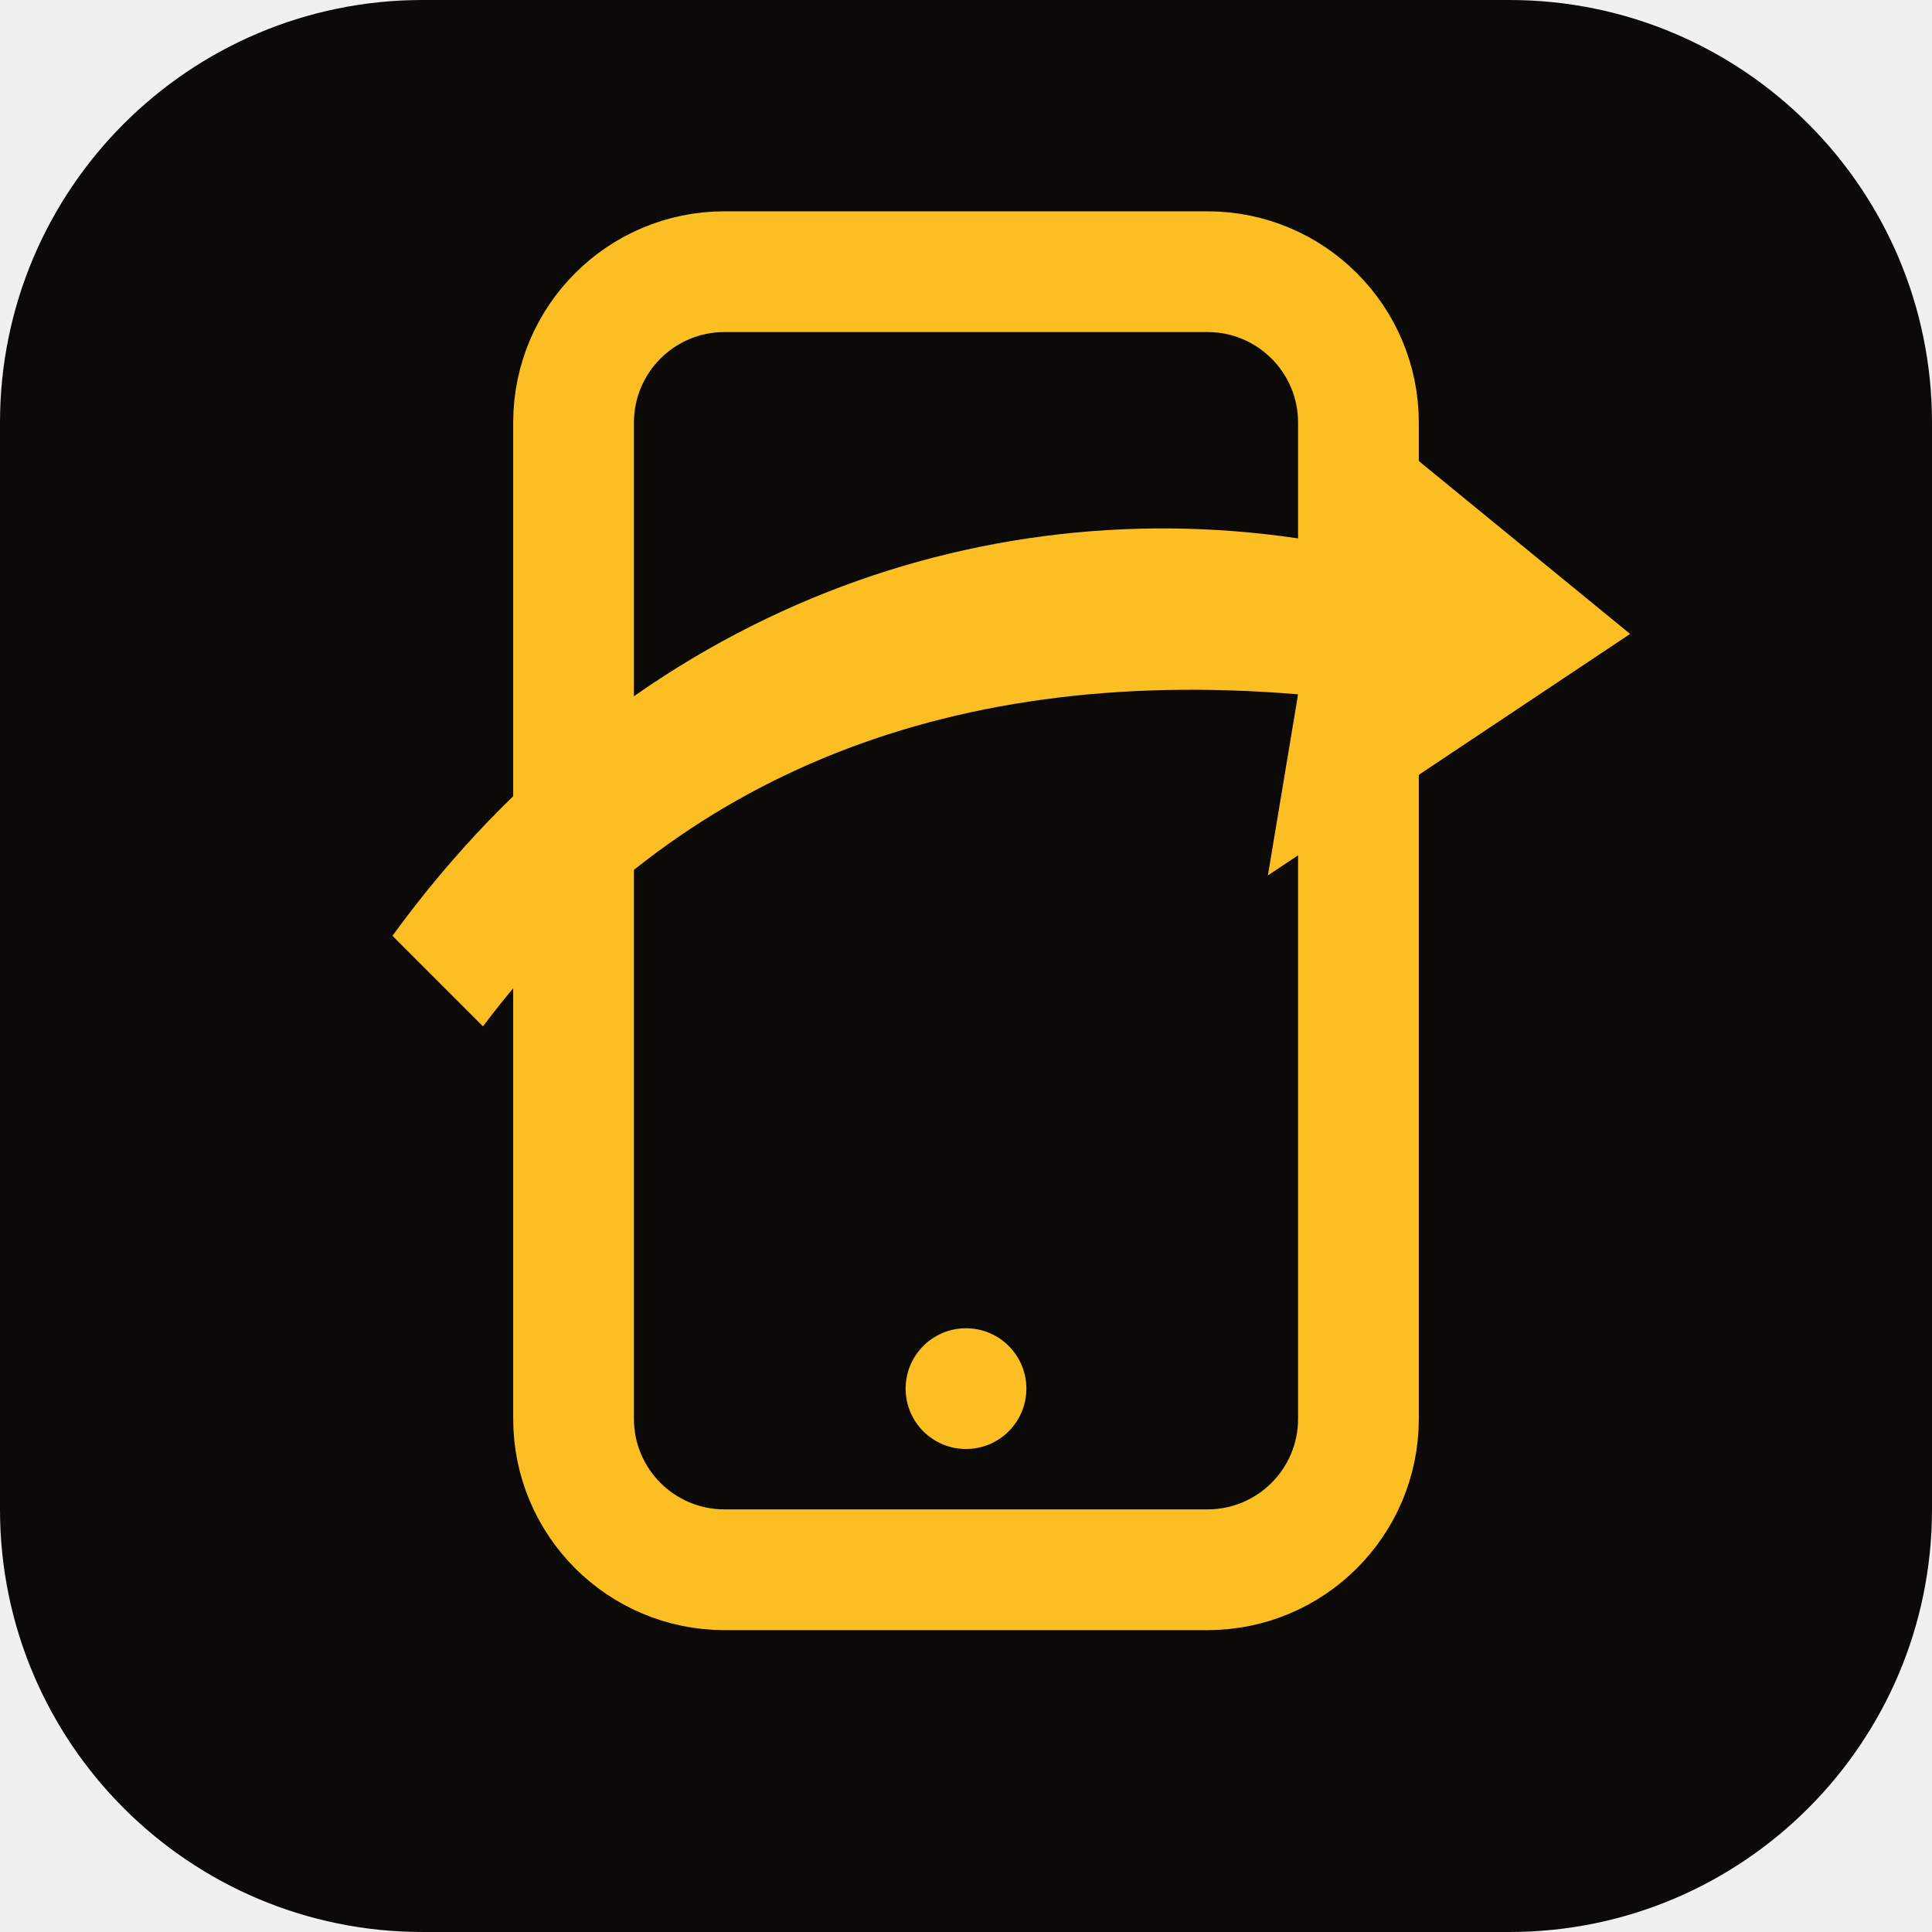
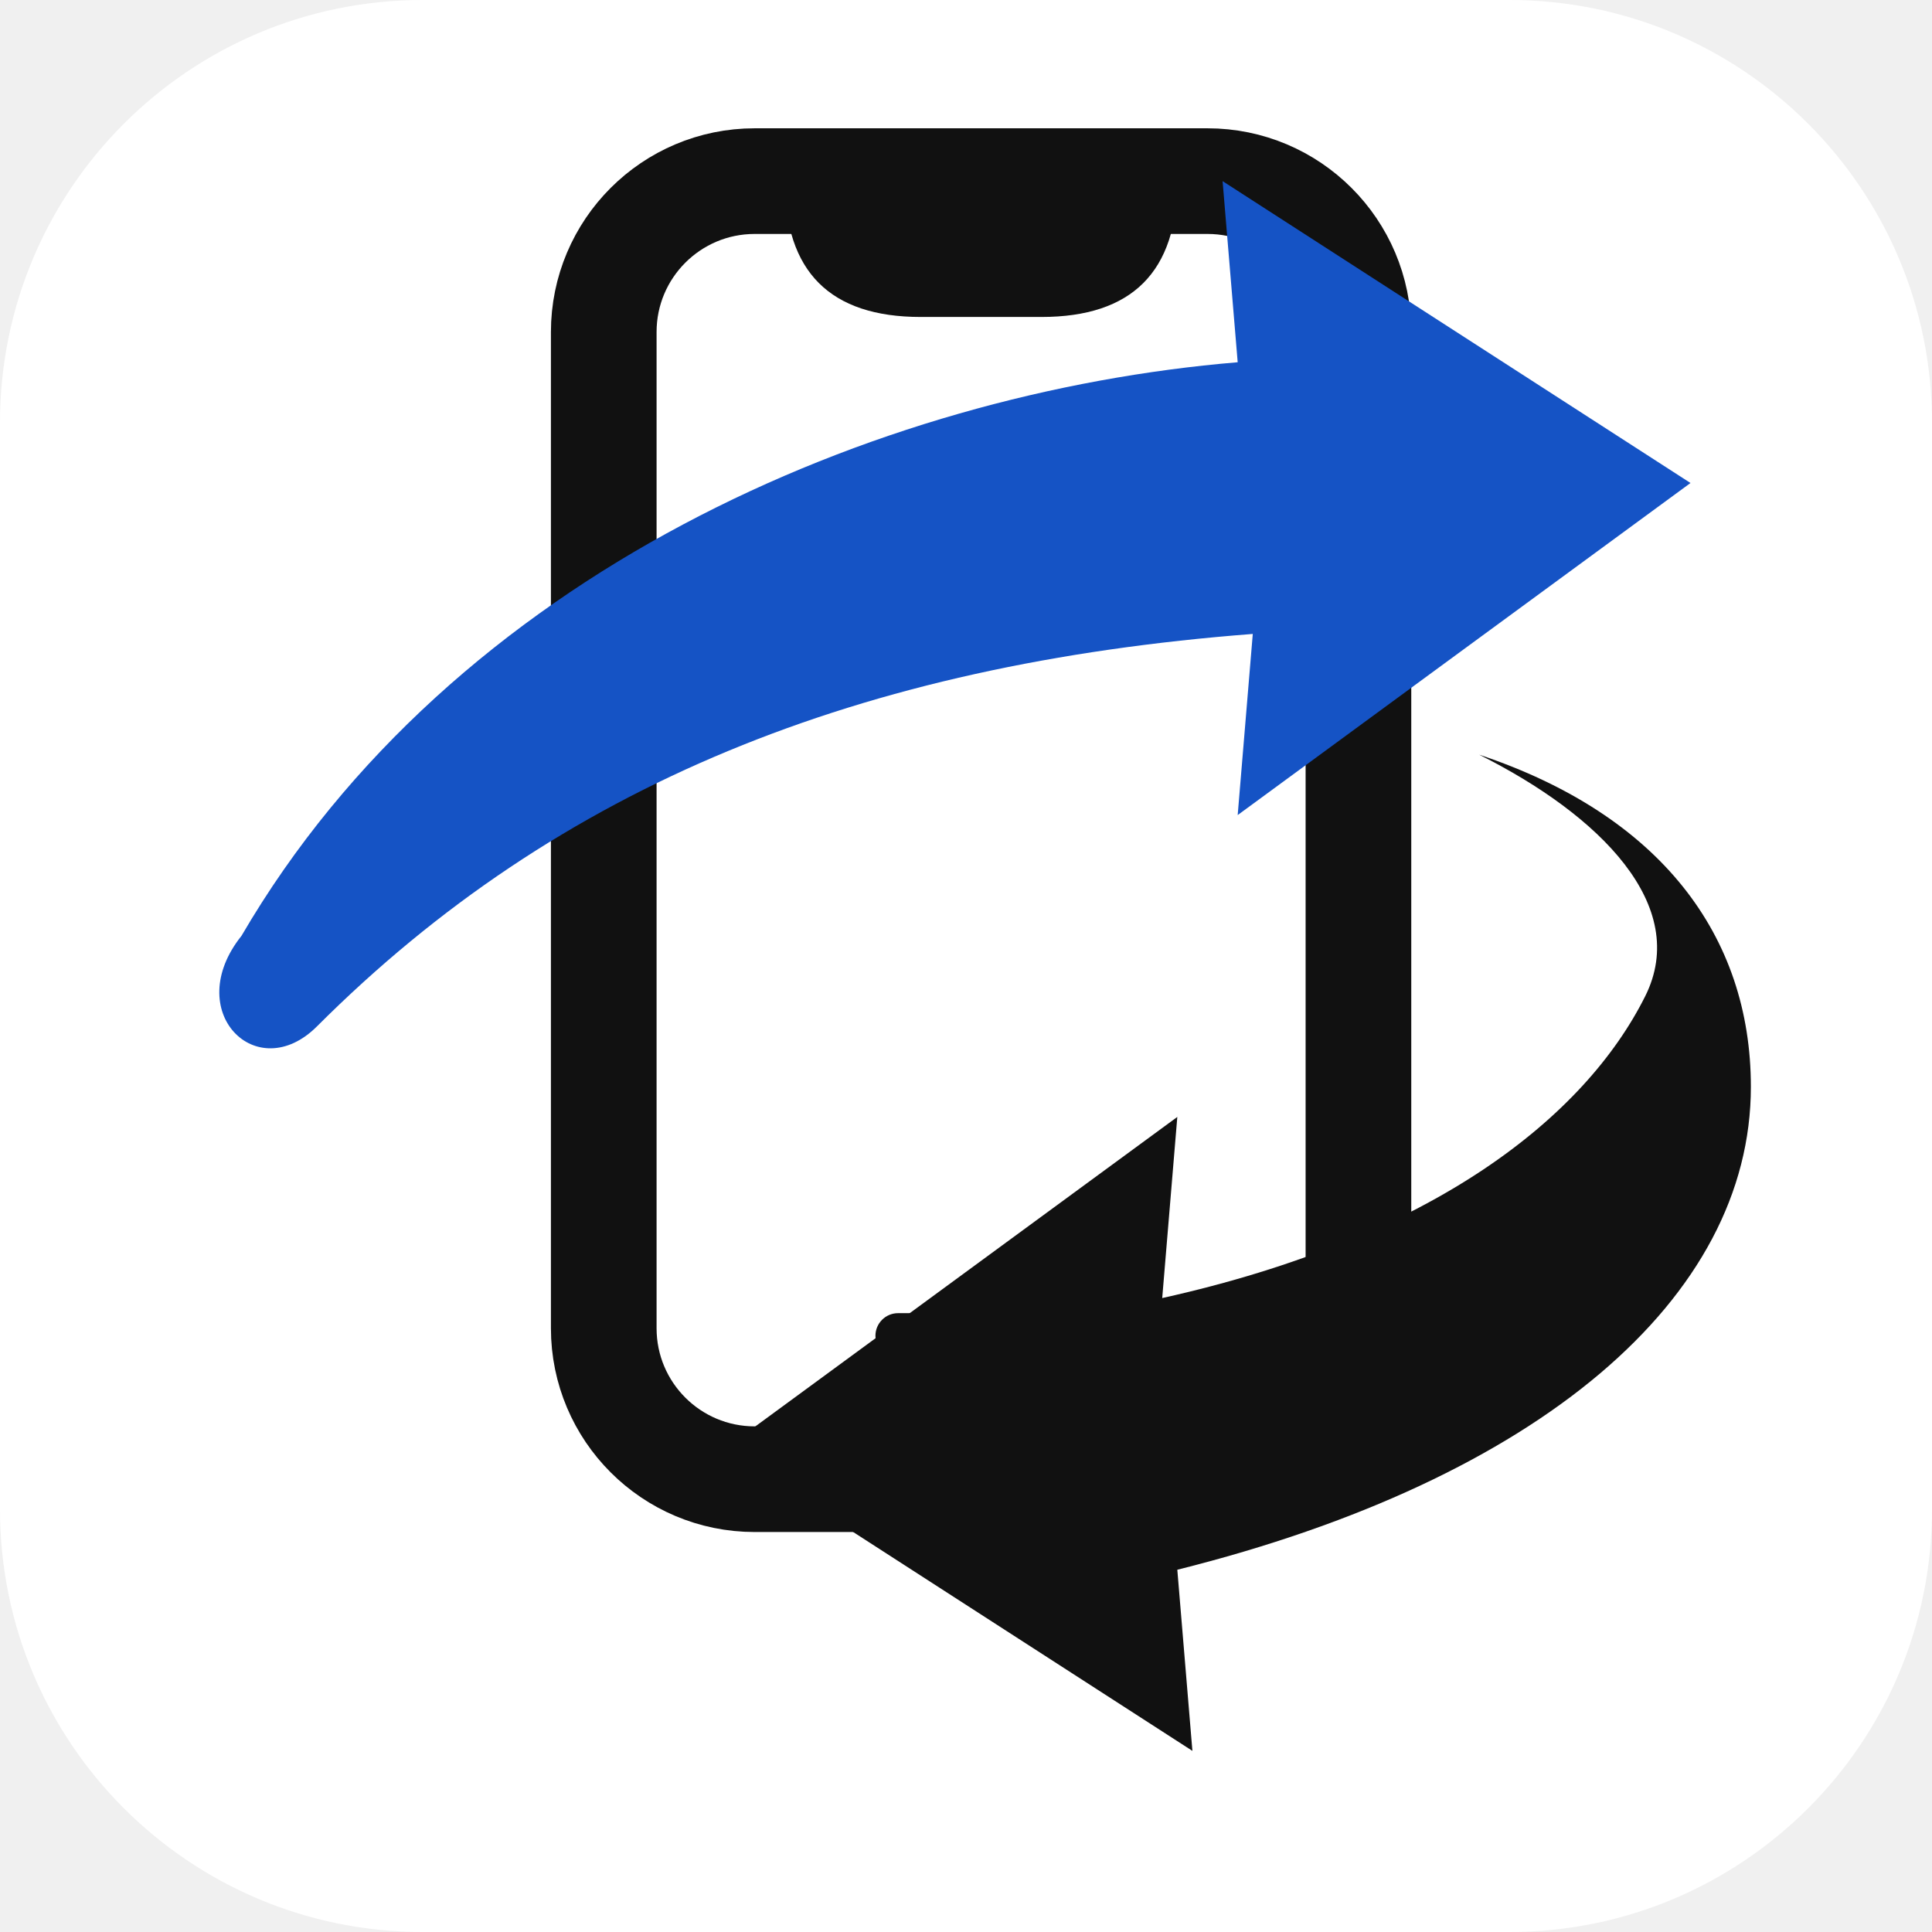
<svg xmlns="http://www.w3.org/2000/svg" viewBox="0 0 64 64">
-   <rect width="64" height="64" rx="14" fill="#0c0a09" />
-   <rect x="19" y="9" width="26" height="43" rx="5" fill="none" stroke="#fbbf24" stroke-width="4" />
-   <path d="M13 31c8-11 20-15 31-13l-1-6 11 9-12 8 1-6c-12-1-21 3-27 11z" fill="#fbbf24" />
-   <circle cx="32" cy="46" r="2" fill="#fbbf24" />
+   <rect width="64" height="64" rx="14" fill="#ffffff" />
+   <rect x="20" y="6" width="25" height="43" rx="5" fill="none" stroke="#111111" stroke-width="3.5" />
+   <path d="M26 6h13c0 3-1.5 4.5-4.5 4.5h-4C27.5 10.5 26 9 26 6Z" fill="#111111" />
+   <rect x="29" y="43.5" width="7" height="1.5" rx=".75" fill="#111111" />
+   <path d="M8 31c7-12 21-18 33-19l-.5-6L56 16 41 27l.5-6c-13 1-23 5-31 13-2 2-4.5-.5-2.5-3Z" fill="#1553c5" />
+   <path d="M49 25c6 2 9 6 9 11 0 7-7 13-19 16l.5 6L24 48l15-11-.5 6c9-2 14-6 16-10 1.5-3-1.5-6-5.5-8Z" fill="#111111" />
</svg>
